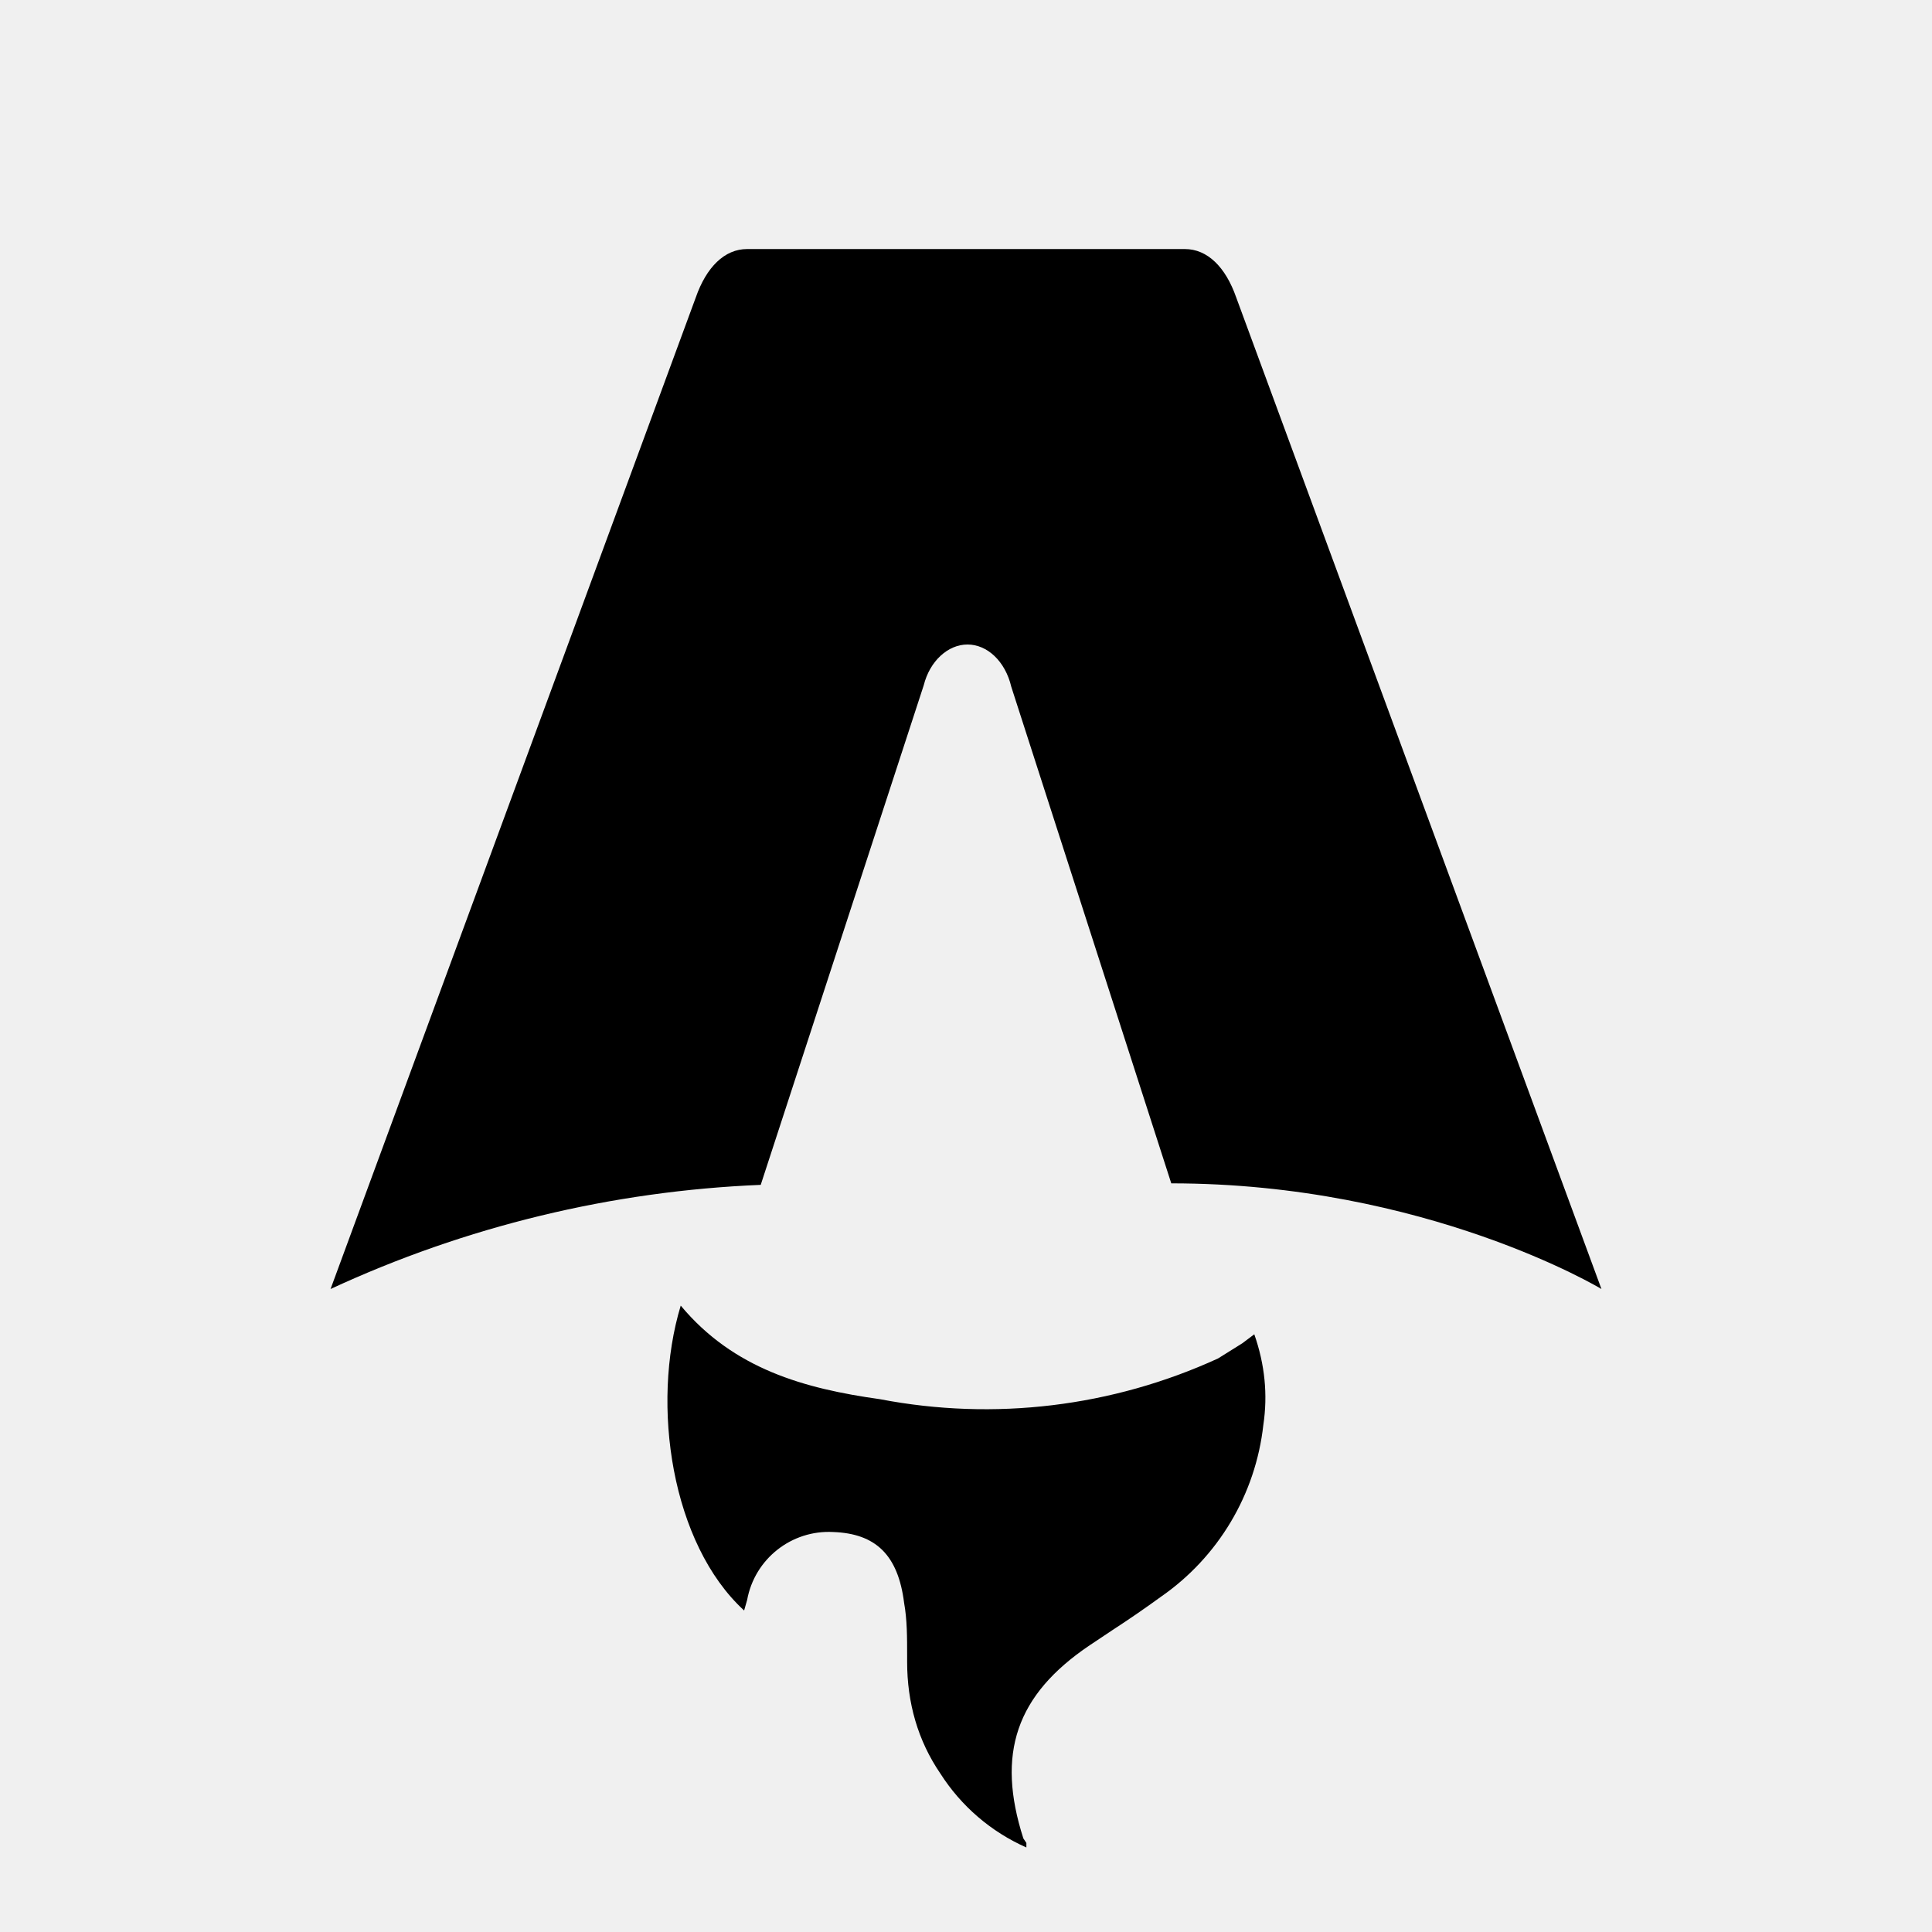
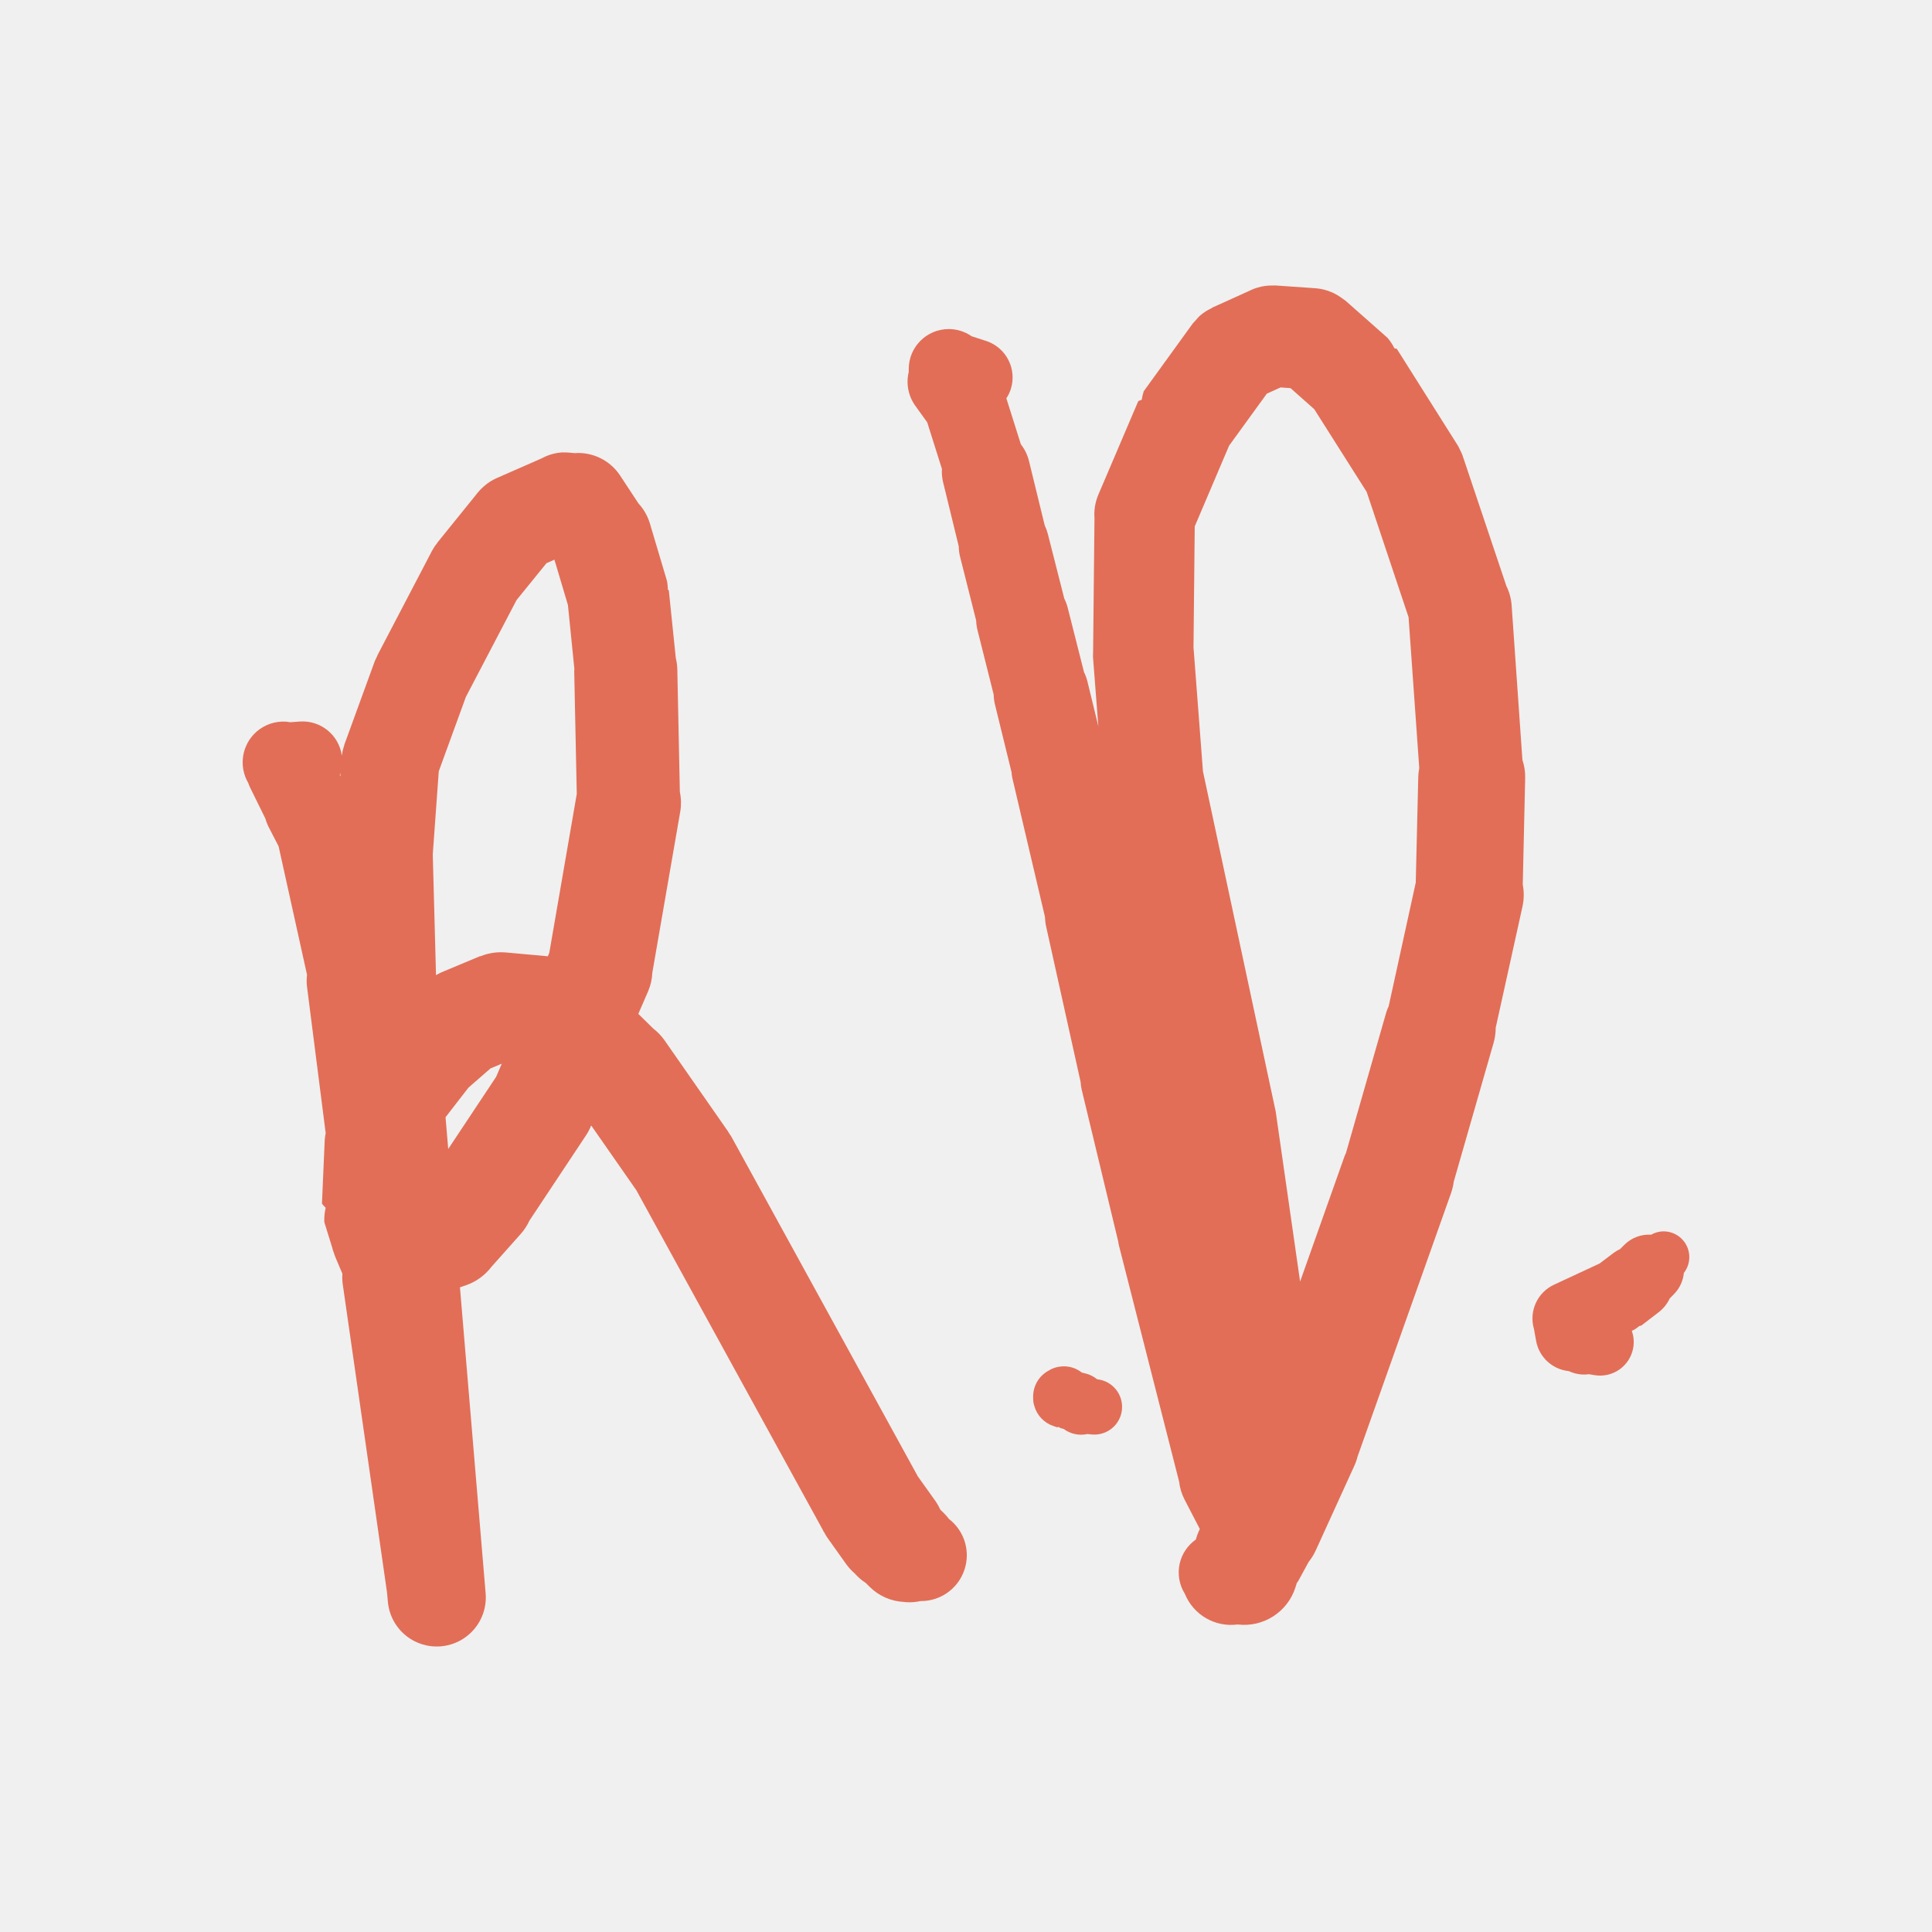
- <svg xmlns="http://www.w3.org/2000/svg" fill="none" viewBox="0 0 128 128">
-   <path d="M50.4 78.5a75.1 75.1 0 0 0-28.5 6.9l24.2-65.7c.7-2 1.9-3.2 3.4-3.2h29c1.5 0 2.7 1.2 3.4 3.2l24.2 65.7s-11.6-7-28.5-7L67 45.5c-.4-1.7-1.6-2.8-2.9-2.8-1.3 0-2.5 1.1-2.9 2.7L50.4 78.5Zm-1.1 28.2Zm-4.2-20.2c-2 6.6-.6 15.8 4.2 20.2a17.5 17.5 0 0 1 .2-.7 5.5 5.5 0 0 1 5.7-4.5c2.8.1 4.3 1.5 4.7 4.7.2 1.1.2 2.3.2 3.5v.4c0 2.7.7 5.2 2.2 7.4a13 13 0 0 0 5.7 4.9v-.3l-.2-.3c-1.8-5.6-.5-9.5 4.4-12.8l1.5-1a73 73 0 0 0 3.2-2.2 16 16 0 0 0 6.8-11.4c.3-2 .1-4-.6-6l-.8.6-1.6 1a37 37 0 0 1-22.4 2.7c-5-.7-9.7-2-13.2-6.2Z" />
-   <style>
-         path { fill: #000; }
-         @media (prefers-color-scheme: dark) {
-             path { fill: #FFF; }
-         }
-     </style>
+ <svg xmlns="http://www.w3.org/2000/svg" viewBox="0 0 28 28">
+   <path fill="#e26e57" d="M18.455 4.138a.734.734 0 0 0-.353.079l-.526.238a.731.731 0 0 0-.033.02.733.733 0 0 0-.062.033.731.731 0 0 0-.096.072.733.733 0 0 0-.05.055.731.731 0 0 0-.032.035.733.733 0 0 0-.018.02l-.709.98a.733.733 0 0 0-.029.123.733.733 0 0 0-.05.02l-.58 1.359a.733.733 0 0 0-.055.34l-.02 1.94a.732.732 0 0 0-.002.063l.078 1.012-.158-.65a.69.69 0 0 0-.05-.137l-.237-.936a.673.673 0 0 0-.049-.13l-.238-.936a.657.657 0 0 0-.045-.123l-.229-.937a.64.64 0 0 0-.117-.239l-.21-.666a.557.557 0 0 0 .064-.133.557.557 0 0 0-.358-.699l-.21-.068a.58.58 0 0 0-.003-.002.58.58 0 0 0-.328-.102.58.58 0 0 0-.58.58v.041a.599.599 0 0 0 .094.489l.174.242.213.674a.64.64 0 0 0 .015.185l.229.938a.657.657 0 0 0 .017.142l.235.932a.673.673 0 0 0 .02.142l.234.932a.69.69 0 0 0 .017.137l.242.988a.698.698 0 0 0 .01.078l.475 2.022a.714.714 0 0 0 .018.144l.498 2.246a.724.724 0 0 0 .015.108l.53 2.203a.73.73 0 0 0 .008.049l.875 3.433a.738.738 0 0 0 .076.254l.224.432a.807.807 0 0 0-.058.152.586.586 0 0 0-.233.344.586.586 0 0 0 .075.445.721.721 0 0 0 .763.442.78.78 0 0 0 .838-.536l.02-.064a.807.807 0 0 0 .023-.033l.148-.272a.819.819 0 0 0 .1-.16l.56-1.228a.819.819 0 0 0 .05-.141l1.354-3.816a.817.817 0 0 0 .04-.168l.578-2.014a.808.808 0 0 0 .03-.217l.388-1.756a.793.793 0 0 0 .004-.318l.035-1.543a.775.775 0 0 0-.04-.264l-.156-2.236a.752.752 0 0 0-.076-.283l-.638-1.9a.743.743 0 0 0-.03-.065.738.738 0 0 0-.023-.049.743.743 0 0 0-.027-.045l-.87-1.379a.738.738 0 0 0-.035-.008.738.738 0 0 0-.1-.152l-.61-.539a.738.738 0 0 0-.036-.025.734.734 0 0 0-.033-.024.738.738 0 0 0-.102-.06.734.734 0 0 0-.037-.016.738.738 0 0 0-.076-.027.738.738 0 0 0-.037-.01.734.734 0 0 0-.04-.008.738.738 0 0 0-.08-.01l-.577-.04a.734.734 0 0 0-.016 0 .731.731 0 0 0-.002 0 .731.731 0 0 0-.008 0zm.104 1.477.144.01.344.305.76 1.199.607 1.816.155 2.188a.775.775 0 0 0-.014.11l-.037 1.552a.793.793 0 0 0-.002.006l-.39 1.781a.808.808 0 0 0-.034.086l-.586 2.045a.817.817 0 0 0-.016.033l-.648 1.828-.354-2.468a.737.737 0 0 0-.011-.05l-1.043-4.878-.135-1.774a.732.732 0 0 0-.002-.008l.018-1.767.498-1.17.547-.754zm-10.397.941a.714.714 0 0 0-.314.088l-.652.286a.71.71 0 0 0-.067.035.709.709 0 0 0-.02.011.71.71 0 0 0-.09.067.709.709 0 0 0-.007.006.71.71 0 0 0-.069.068.709.709 0 0 0-.015.018l-.014.015a.71.71 0 0 0-.008.012l-.568.703a.708.708 0 0 0 0 .002.709.709 0 0 0-.075.112.708.708 0 0 0-.002.004l-.789 1.51a.708.708 0 0 0-.01.025.709.709 0 0 0-.029.06l-.441 1.21a.709.709 0 0 0-.008.03.71.71 0 0 0-.02.073.709.709 0 0 0-.006.037.71.71 0 0 0-.004.023.574.574 0 0 0-.607-.494l-.139.01a.592.592 0 0 0-.06-.008.592.592 0 0 0-.43.145.592.592 0 0 0-.121.742.622.622 0 0 0 .023.058l.225.457a.632.632 0 0 0 .04.108l.153.297.412 1.863a.673.673 0 0 0 0 .176l.27 2.117a.784.784 0 0 0-.014.103l-.04.92a.784.784 0 0 0 .054.059.784.784 0 0 0-.02.207l.12.387a.785.785 0 0 0 0 .002.785.785 0 0 0 .001.006l.008.025a.784.784 0 0 0 .004.01.785.785 0 0 0 .022.065l.08.19a.789.789 0 0 0 .027.062.701.701 0 0 0 .002.132l.645 4.489.012.13a.711.711 0 0 0 .767.651.711.711 0 0 0 .65-.77l-.372-4.433.09-.031a.789.789 0 0 0 .368-.268l.424-.476a.786.786 0 0 0 .125-.192l.823-1.24a.777.777 0 0 0 .072-.139l.654.938 2.703 4.924a.793.793 0 0 0 .004.01l.018.029a.793.793 0 0 0 .047.078l.27.379a.793.793 0 0 0 .122.133.777.777 0 0 0 .162.14l.055.055a.758.758 0 0 0 .504.22.722.722 0 0 0 .02.003.758.758 0 0 0 .011 0 .722.722 0 0 0 .203-.016.663.663 0 0 0 .653-.512.663.663 0 0 0-.24-.677.758.758 0 0 0-.079-.09l-.047-.045a.793.793 0 0 0-.074-.13l-.252-.353-2.71-4.937a.79.79 0 0 0-.01-.012.789.789 0 0 0-.036-.058l-.92-1.32a.789.789 0 0 0-.158-.163l-.217-.213.143-.33a.768.768 0 0 0 .06-.267l.405-2.336a.761.761 0 0 0-.006-.284l-.037-1.783a.748.748 0 0 0-.022-.158l-.101-.98a.739.739 0 0 0-.014-.012.739.739 0 0 0-.012-.123l-.25-.84a.739.739 0 0 0-.164-.285l-.267-.406a.727.727 0 0 0-.66-.323l-.063-.006a.714.714 0 0 0-.102-.004zm-.127 1.555.196.658.093.924a.748.748 0 0 0-.002.031l.037 1.782-.398 2.302-.021.051-.618-.056a.781.781 0 0 0-.248.02.779.779 0 0 0-.013.003.781.781 0 0 0-.09.03.779.779 0 0 0-.022.005l-.55.23a.779.779 0 0 0-.08.042l-.047-1.75.087-1.205.393-1.078.734-1.403.434-.535zm-3.1 3.092-.003.049-.008-.016a.574.574 0 0 0 .011-.033zm2.337 4.213-.082.191-.694 1.045-.039-.46.332-.429.32-.279zm16.808 2.431a.373.373 0 0 0-.15.047.507.507 0 0 0-.389.147l-.062.062a.54.54 0 0 0-.096.057l-.201.152-.66.307a.54.54 0 0 0-.29.644l.03.168a.536.536 0 0 0 .473.44l.029.012a.511.511 0 0 0 .264.033l.078.013a.487.487 0 0 0 .564-.396.487.487 0 0 0-.021-.246l.039-.018a.54.54 0 0 0 .068-.05.54.54 0 0 0 .031-.008l.25-.192a.54.54 0 0 0 .162-.201l.059-.06a.507.507 0 0 0 .146-.31.373.373 0 0 0-.011-.472.373.373 0 0 0-.254-.129.373.373 0 0 0-.059 0zm-8.691 1.956a.419.419 0 0 0-.17.048.419.419 0 0 0-.012.008.426.426 0 0 0-.234.381v.02a.426.426 0 0 0 .004.06.428.428 0 0 0 0 .004.426.426 0 0 0 .014.055.428.428 0 0 0 .273.287l.06.02a.428.428 0 0 0 .01-.004.426.426 0 0 0 .02.002.428.428 0 0 0 .008.011l.053.014a.424.424 0 0 0 .345.074l.057.006a.402.402 0 0 0 .443-.357.402.402 0 0 0-.357-.442h-.002a.428.428 0 0 0-.174-.086l-.047-.011a.419.419 0 0 0-.29-.09z" color="#000" style="-inkscape-stroke:none" />
</svg>
